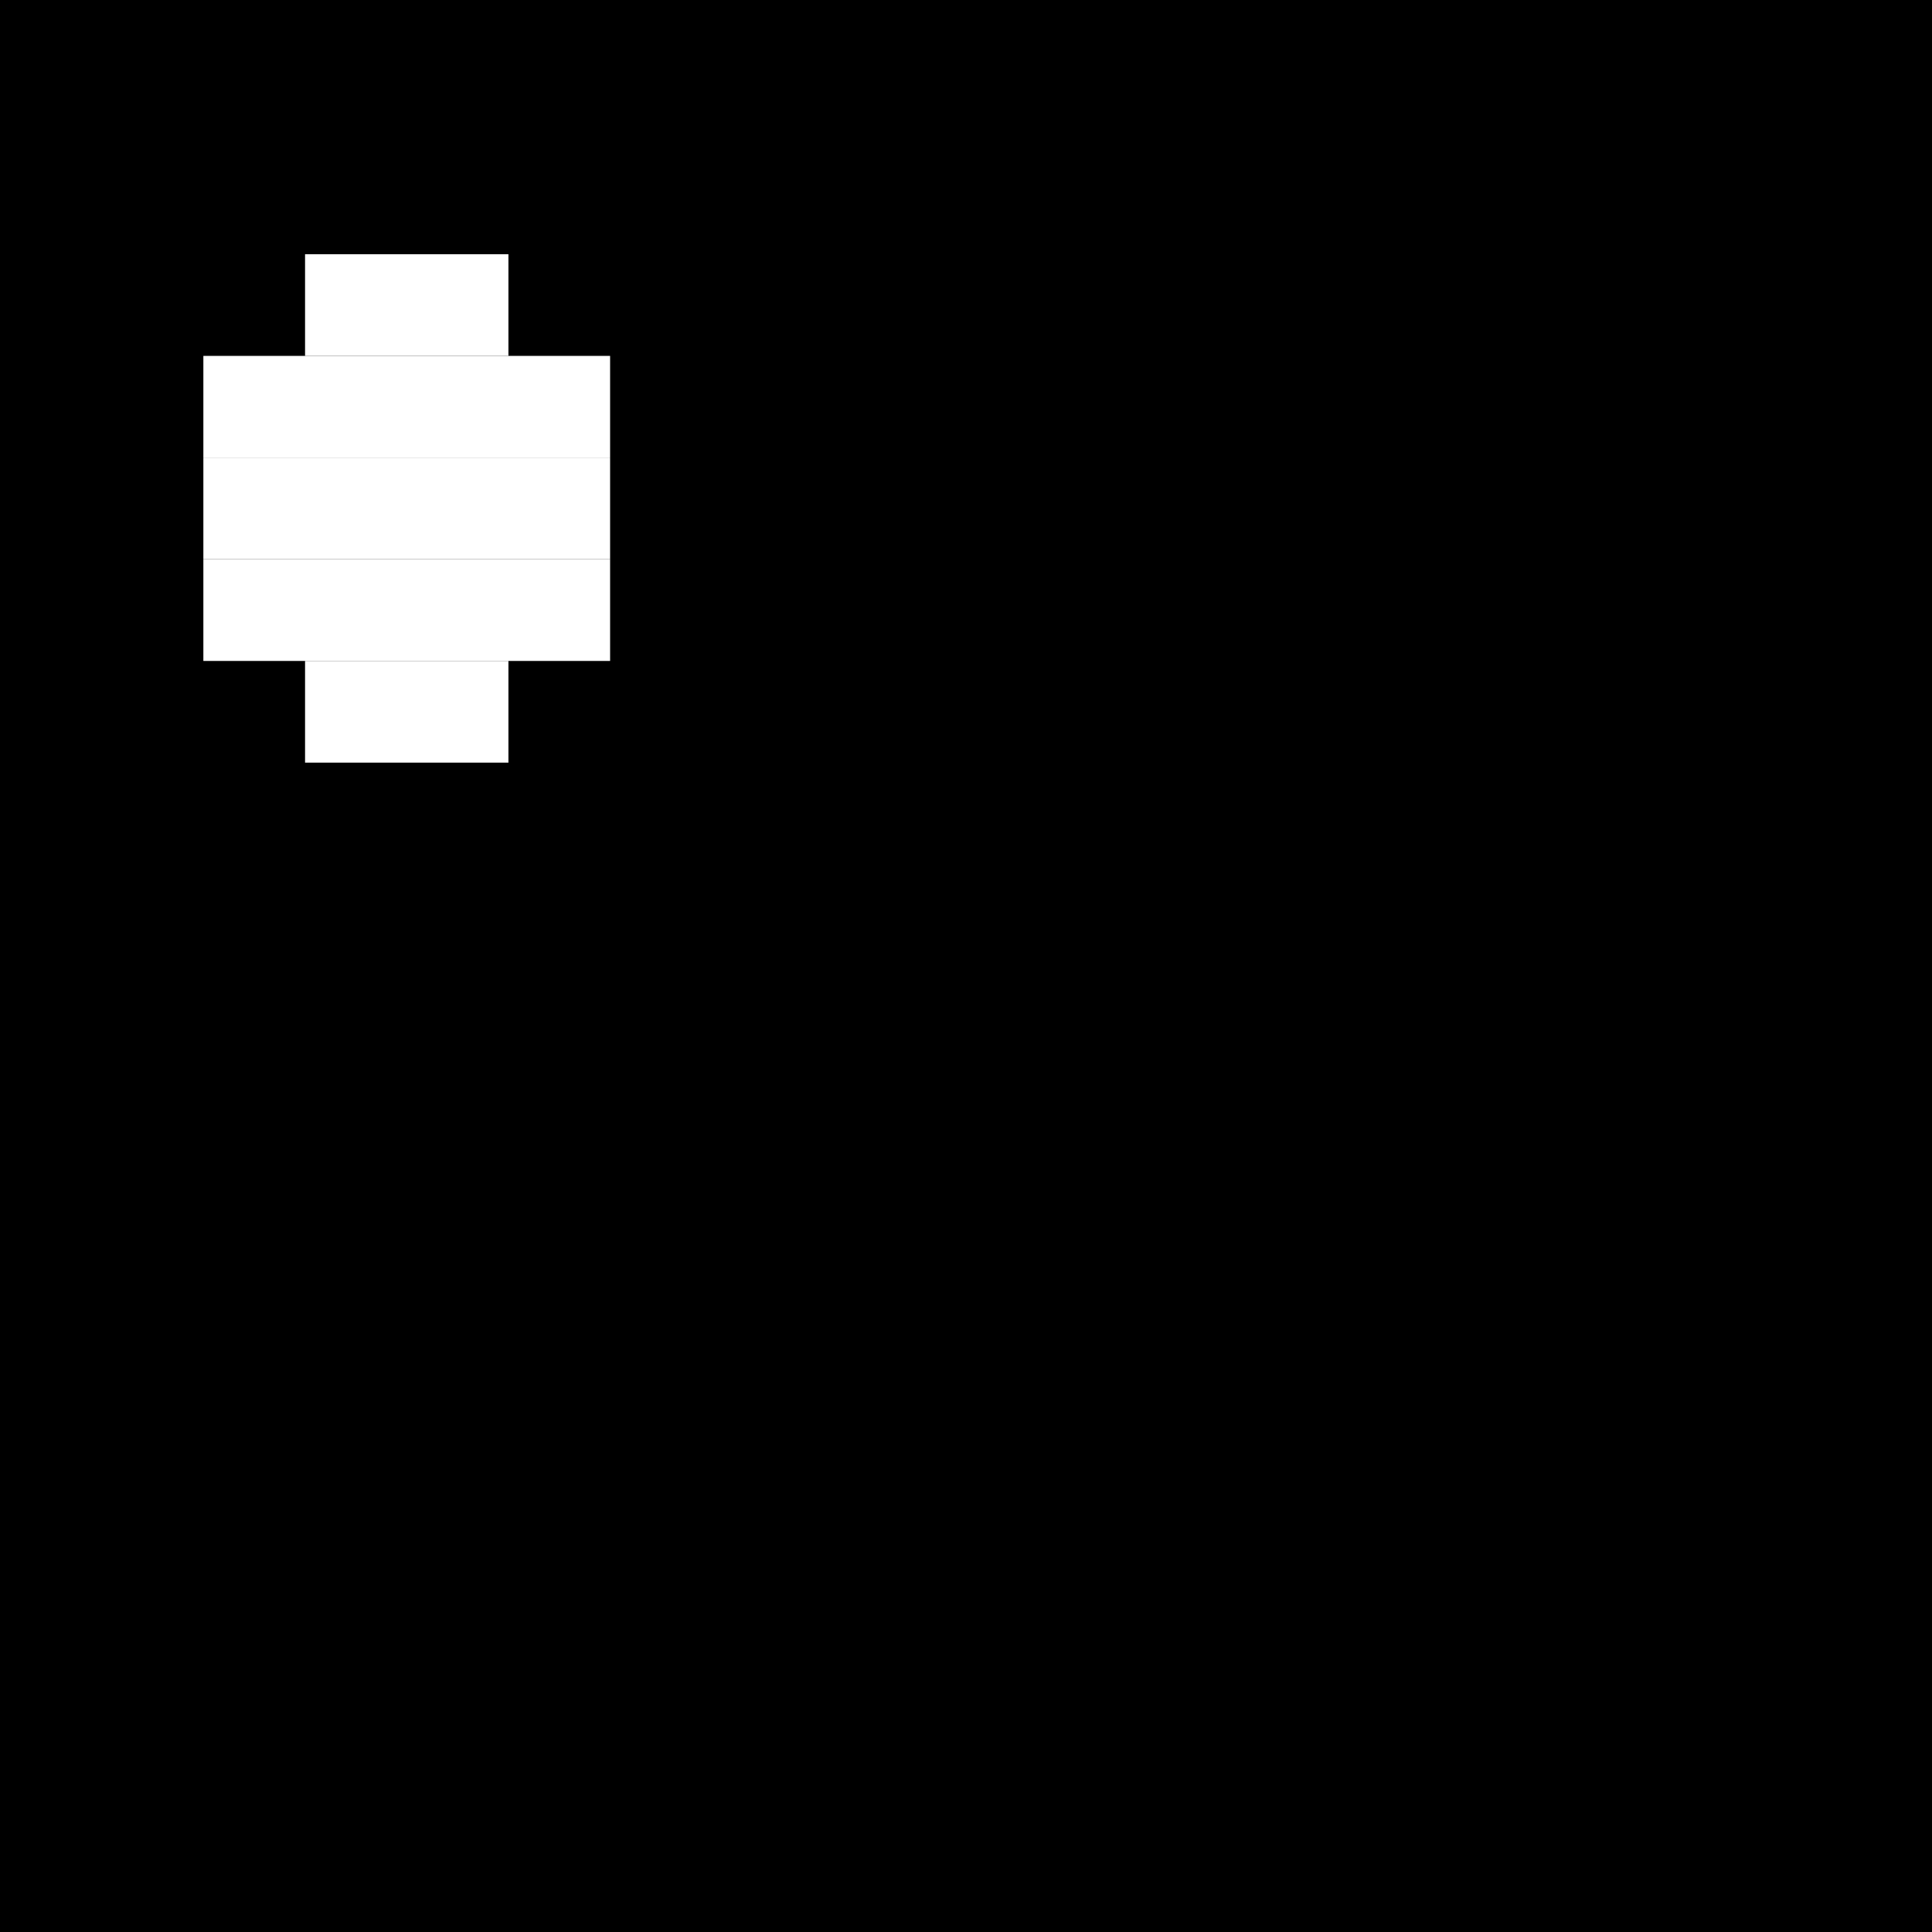
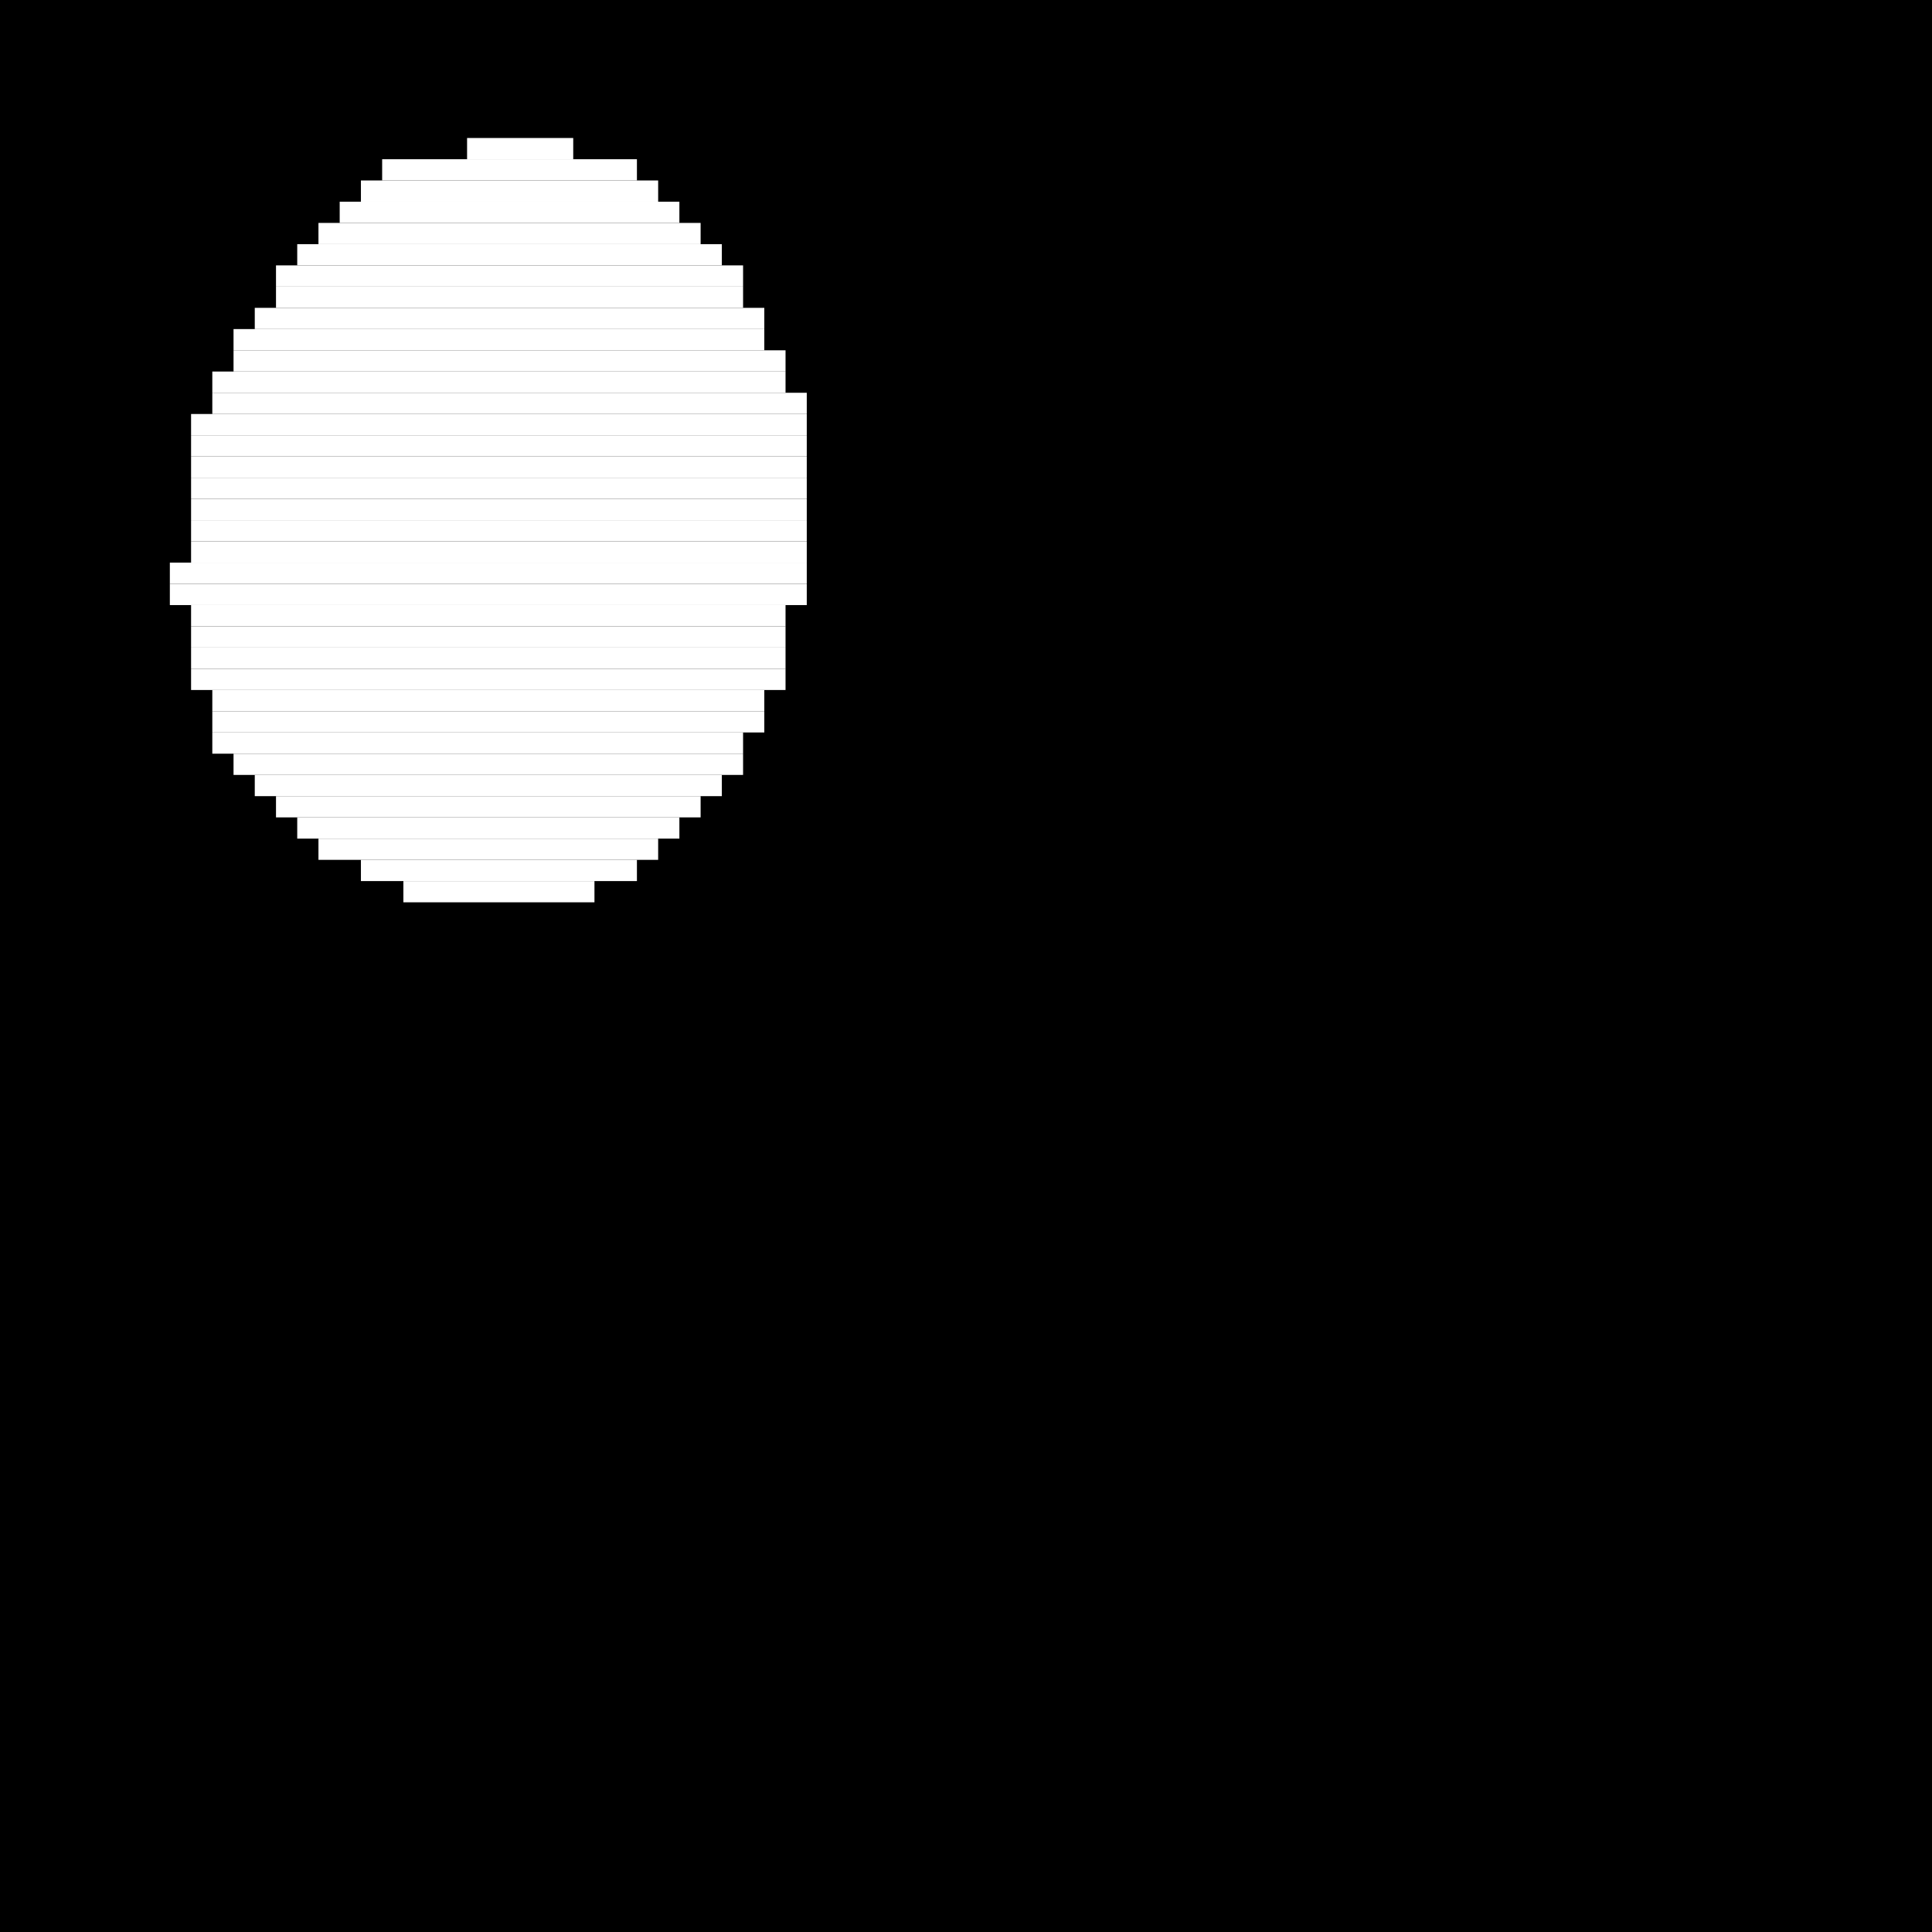
- <svg xmlns="http://www.w3.org/2000/svg" baseProfile="tiny" height="19" version="1.2" width="19">
+ <svg xmlns="http://www.w3.org/2000/svg" baseProfile="tiny" height="91" version="1.2" width="91">
  <defs />
-   <rect fill="black" height="19" width="19" x="0" y="0" />
-   <line stroke="white" stroke-width="1" x1="3" x2="5" y1="3" y2="3" />
-   <line stroke="white" stroke-width="1" x1="2" x2="6" y1="4" y2="4" />
-   <line stroke="white" stroke-width="1" x1="2" x2="6" y1="5" y2="5" />
-   <line stroke="white" stroke-width="1" x1="2" x2="6" y1="6" y2="6" />
-   <line stroke="white" stroke-width="1" x1="3" x2="5" y1="7" y2="7" />
+   <rect fill="black" height="91" width="91" x="0" y="0" />
+   <line stroke="white" stroke-width="1" x1="22" x2="27" y1="7" y2="7" />
+   <line stroke="white" stroke-width="1" x1="18" x2="30" y1="8" y2="8" />
+   <line stroke="white" stroke-width="1" x1="17" x2="31" y1="9" y2="9" />
+   <line stroke="white" stroke-width="1" x1="16" x2="32" y1="10" y2="10" />
+   <line stroke="white" stroke-width="1" x1="15" x2="33" y1="11" y2="11" />
+   <line stroke="white" stroke-width="1" x1="14" x2="34" y1="12" y2="12" />
+   <line stroke="white" stroke-width="1" x1="13" x2="35" y1="13" y2="13" />
+   <line stroke="white" stroke-width="1" x1="13" x2="35" y1="14" y2="14" />
+   <line stroke="white" stroke-width="1" x1="12" x2="36" y1="15" y2="15" />
+   <line stroke="white" stroke-width="1" x1="11" x2="36" y1="16" y2="16" />
+   <line stroke="white" stroke-width="1" x1="11" x2="37" y1="17" y2="17" />
+   <line stroke="white" stroke-width="1" x1="10" x2="37" y1="18" y2="18" />
+   <line stroke="white" stroke-width="1" x1="10" x2="38" y1="19" y2="19" />
+   <line stroke="white" stroke-width="1" x1="9" x2="38" y1="20" y2="20" />
+   <line stroke="white" stroke-width="1" x1="9" x2="38" y1="21" y2="21" />
+   <line stroke="white" stroke-width="1" x1="9" x2="38" y1="22" y2="22" />
+   <line stroke="white" stroke-width="1" x1="9" x2="38" y1="23" y2="23" />
+   <line stroke="white" stroke-width="1" x1="9" x2="38" y1="24" y2="24" />
+   <line stroke="white" stroke-width="1" x1="9" x2="38" y1="25" y2="25" />
+   <line stroke="white" stroke-width="1" x1="9" x2="38" y1="26" y2="26" />
+   <line stroke="white" stroke-width="1" x1="8" x2="38" y1="27" y2="27" />
+   <line stroke="white" stroke-width="1" x1="8" x2="38" y1="28" y2="28" />
+   <line stroke="white" stroke-width="1" x1="9" x2="37" y1="29" y2="29" />
+   <line stroke="white" stroke-width="1" x1="9" x2="37" y1="30" y2="30" />
+   <line stroke="white" stroke-width="1" x1="9" x2="37" y1="31" y2="31" />
+   <line stroke="white" stroke-width="1" x1="9" x2="37" y1="32" y2="32" />
+   <line stroke="white" stroke-width="1" x1="10" x2="36" y1="33" y2="33" />
+   <line stroke="white" stroke-width="1" x1="10" x2="36" y1="34" y2="34" />
+   <line stroke="white" stroke-width="1" x1="10" x2="35" y1="35" y2="35" />
+   <line stroke="white" stroke-width="1" x1="11" x2="35" y1="36" y2="36" />
+   <line stroke="white" stroke-width="1" x1="12" x2="34" y1="37" y2="37" />
+   <line stroke="white" stroke-width="1" x1="13" x2="33" y1="38" y2="38" />
+   <line stroke="white" stroke-width="1" x1="14" x2="32" y1="39" y2="39" />
+   <line stroke="white" stroke-width="1" x1="15" x2="31" y1="40" y2="40" />
+   <line stroke="white" stroke-width="1" x1="17" x2="30" y1="41" y2="41" />
+   <line stroke="white" stroke-width="1" x1="19" x2="28" y1="42" y2="42" />
</svg>
